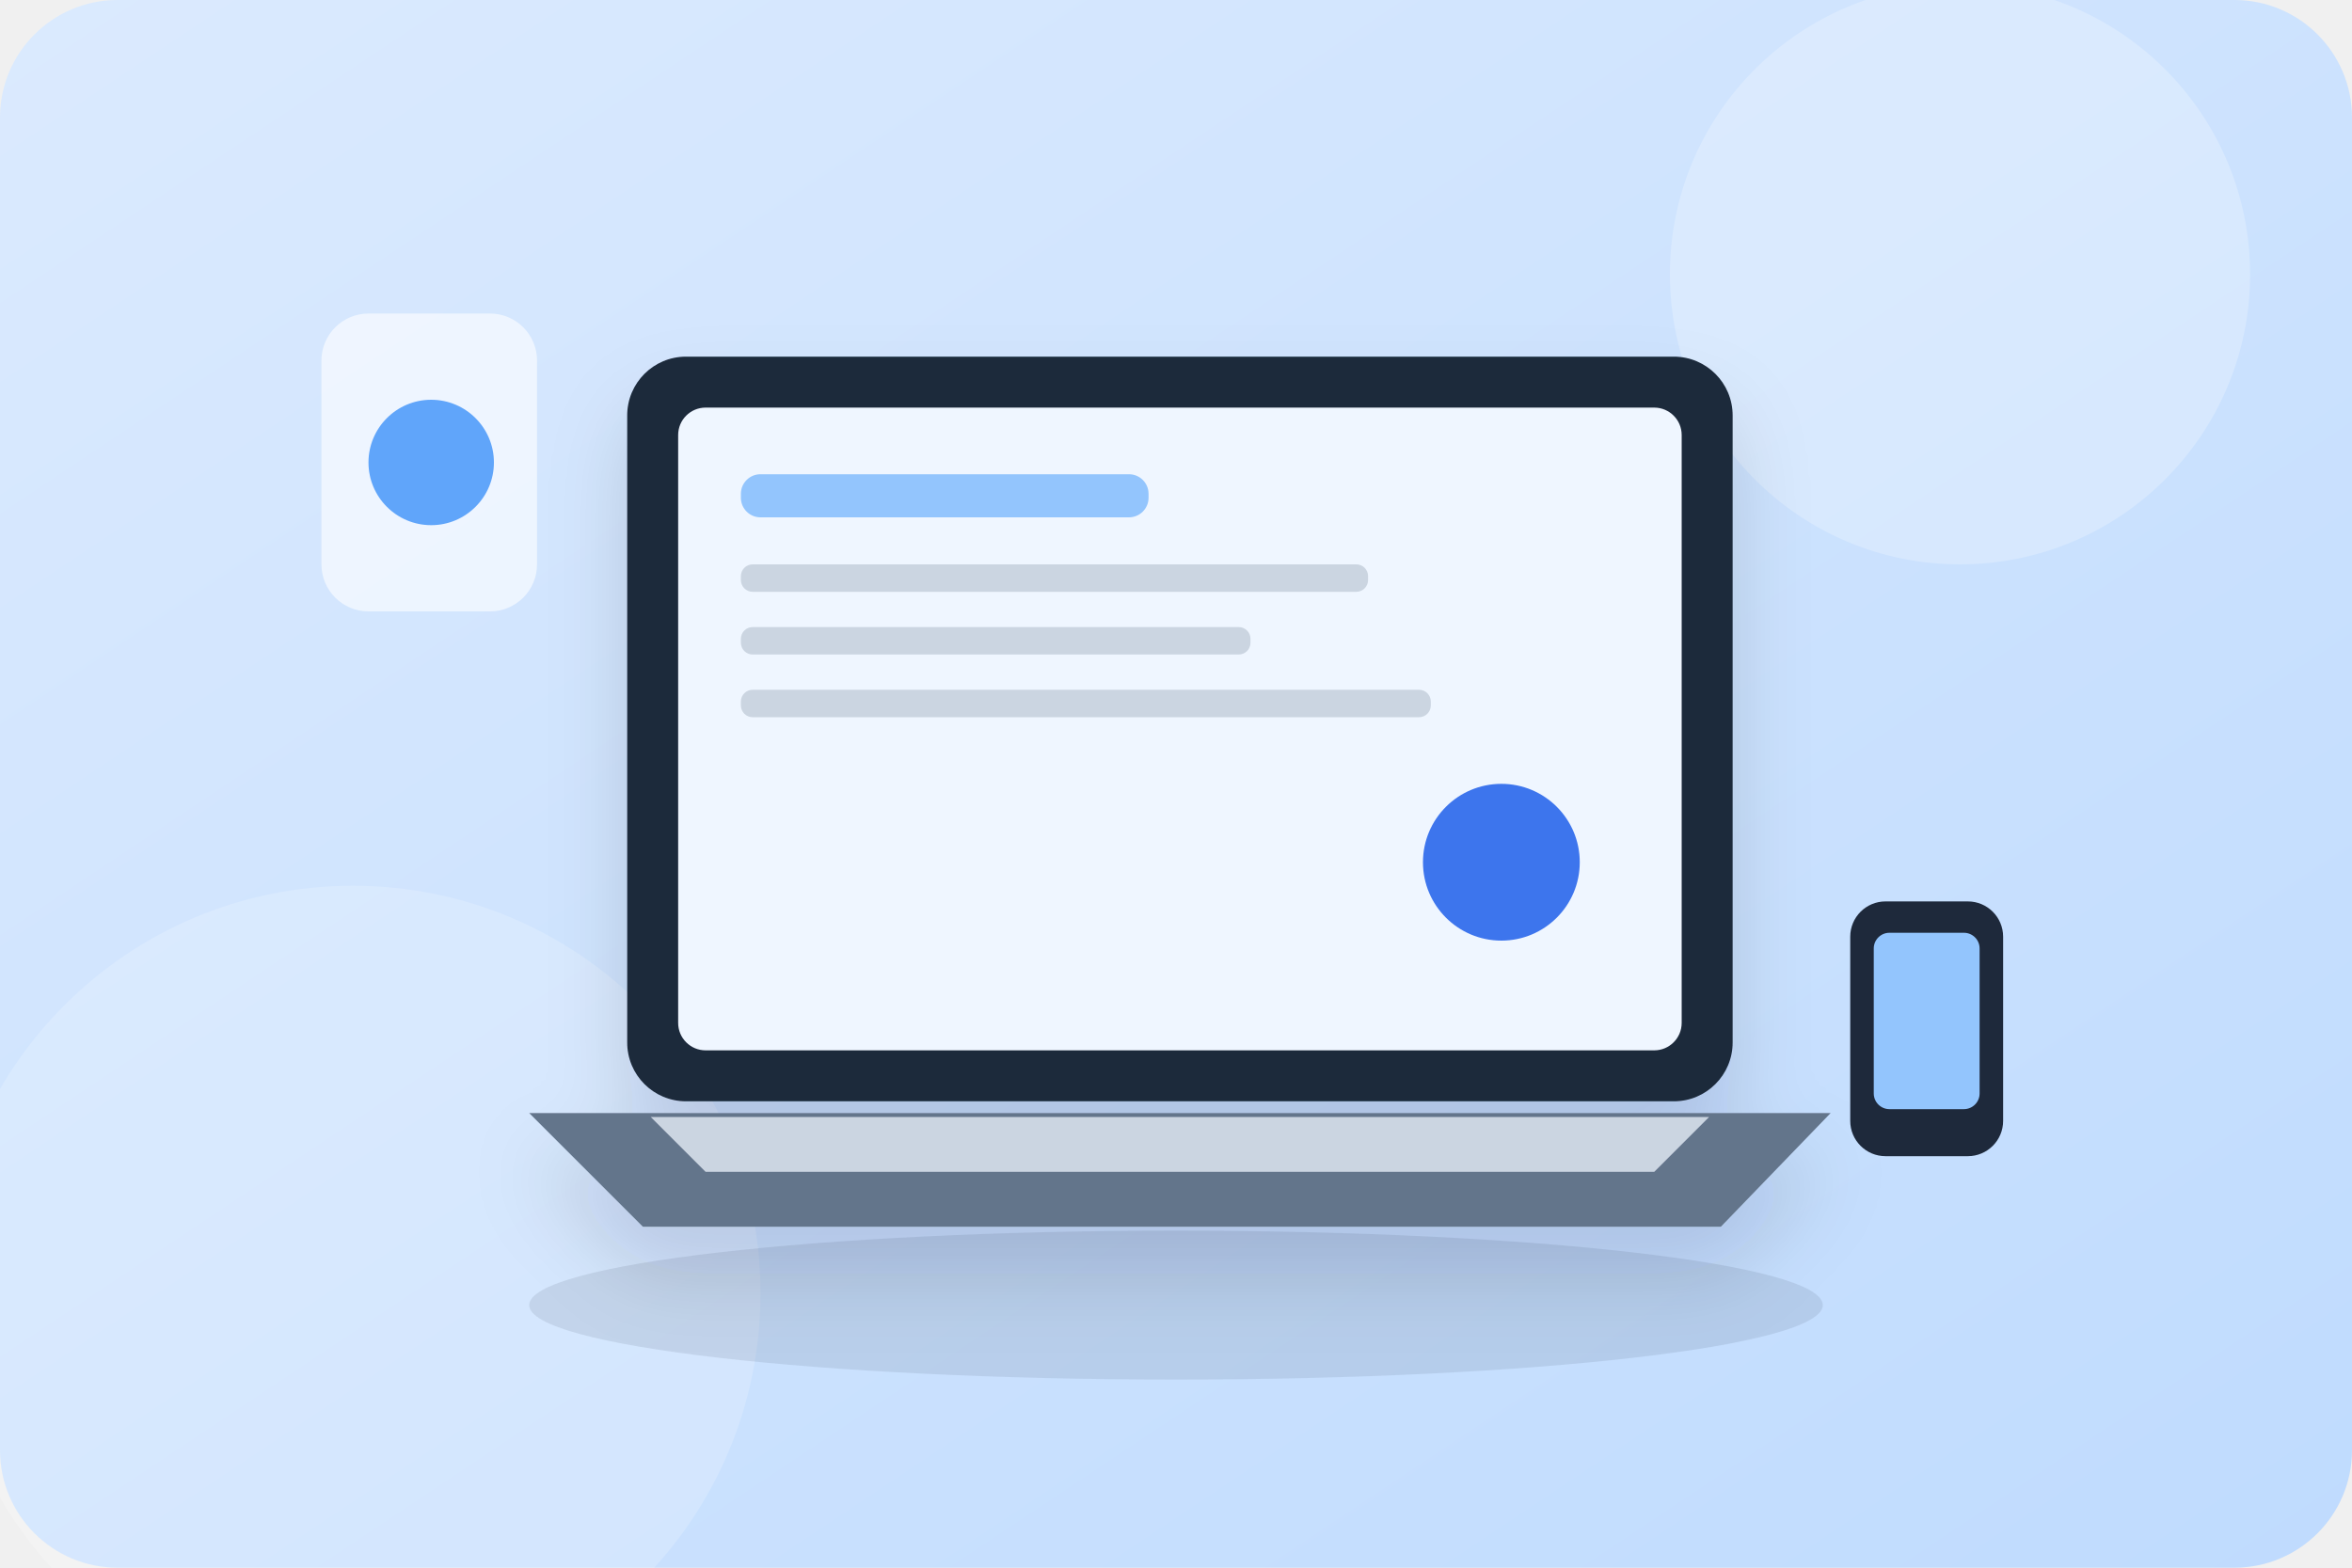
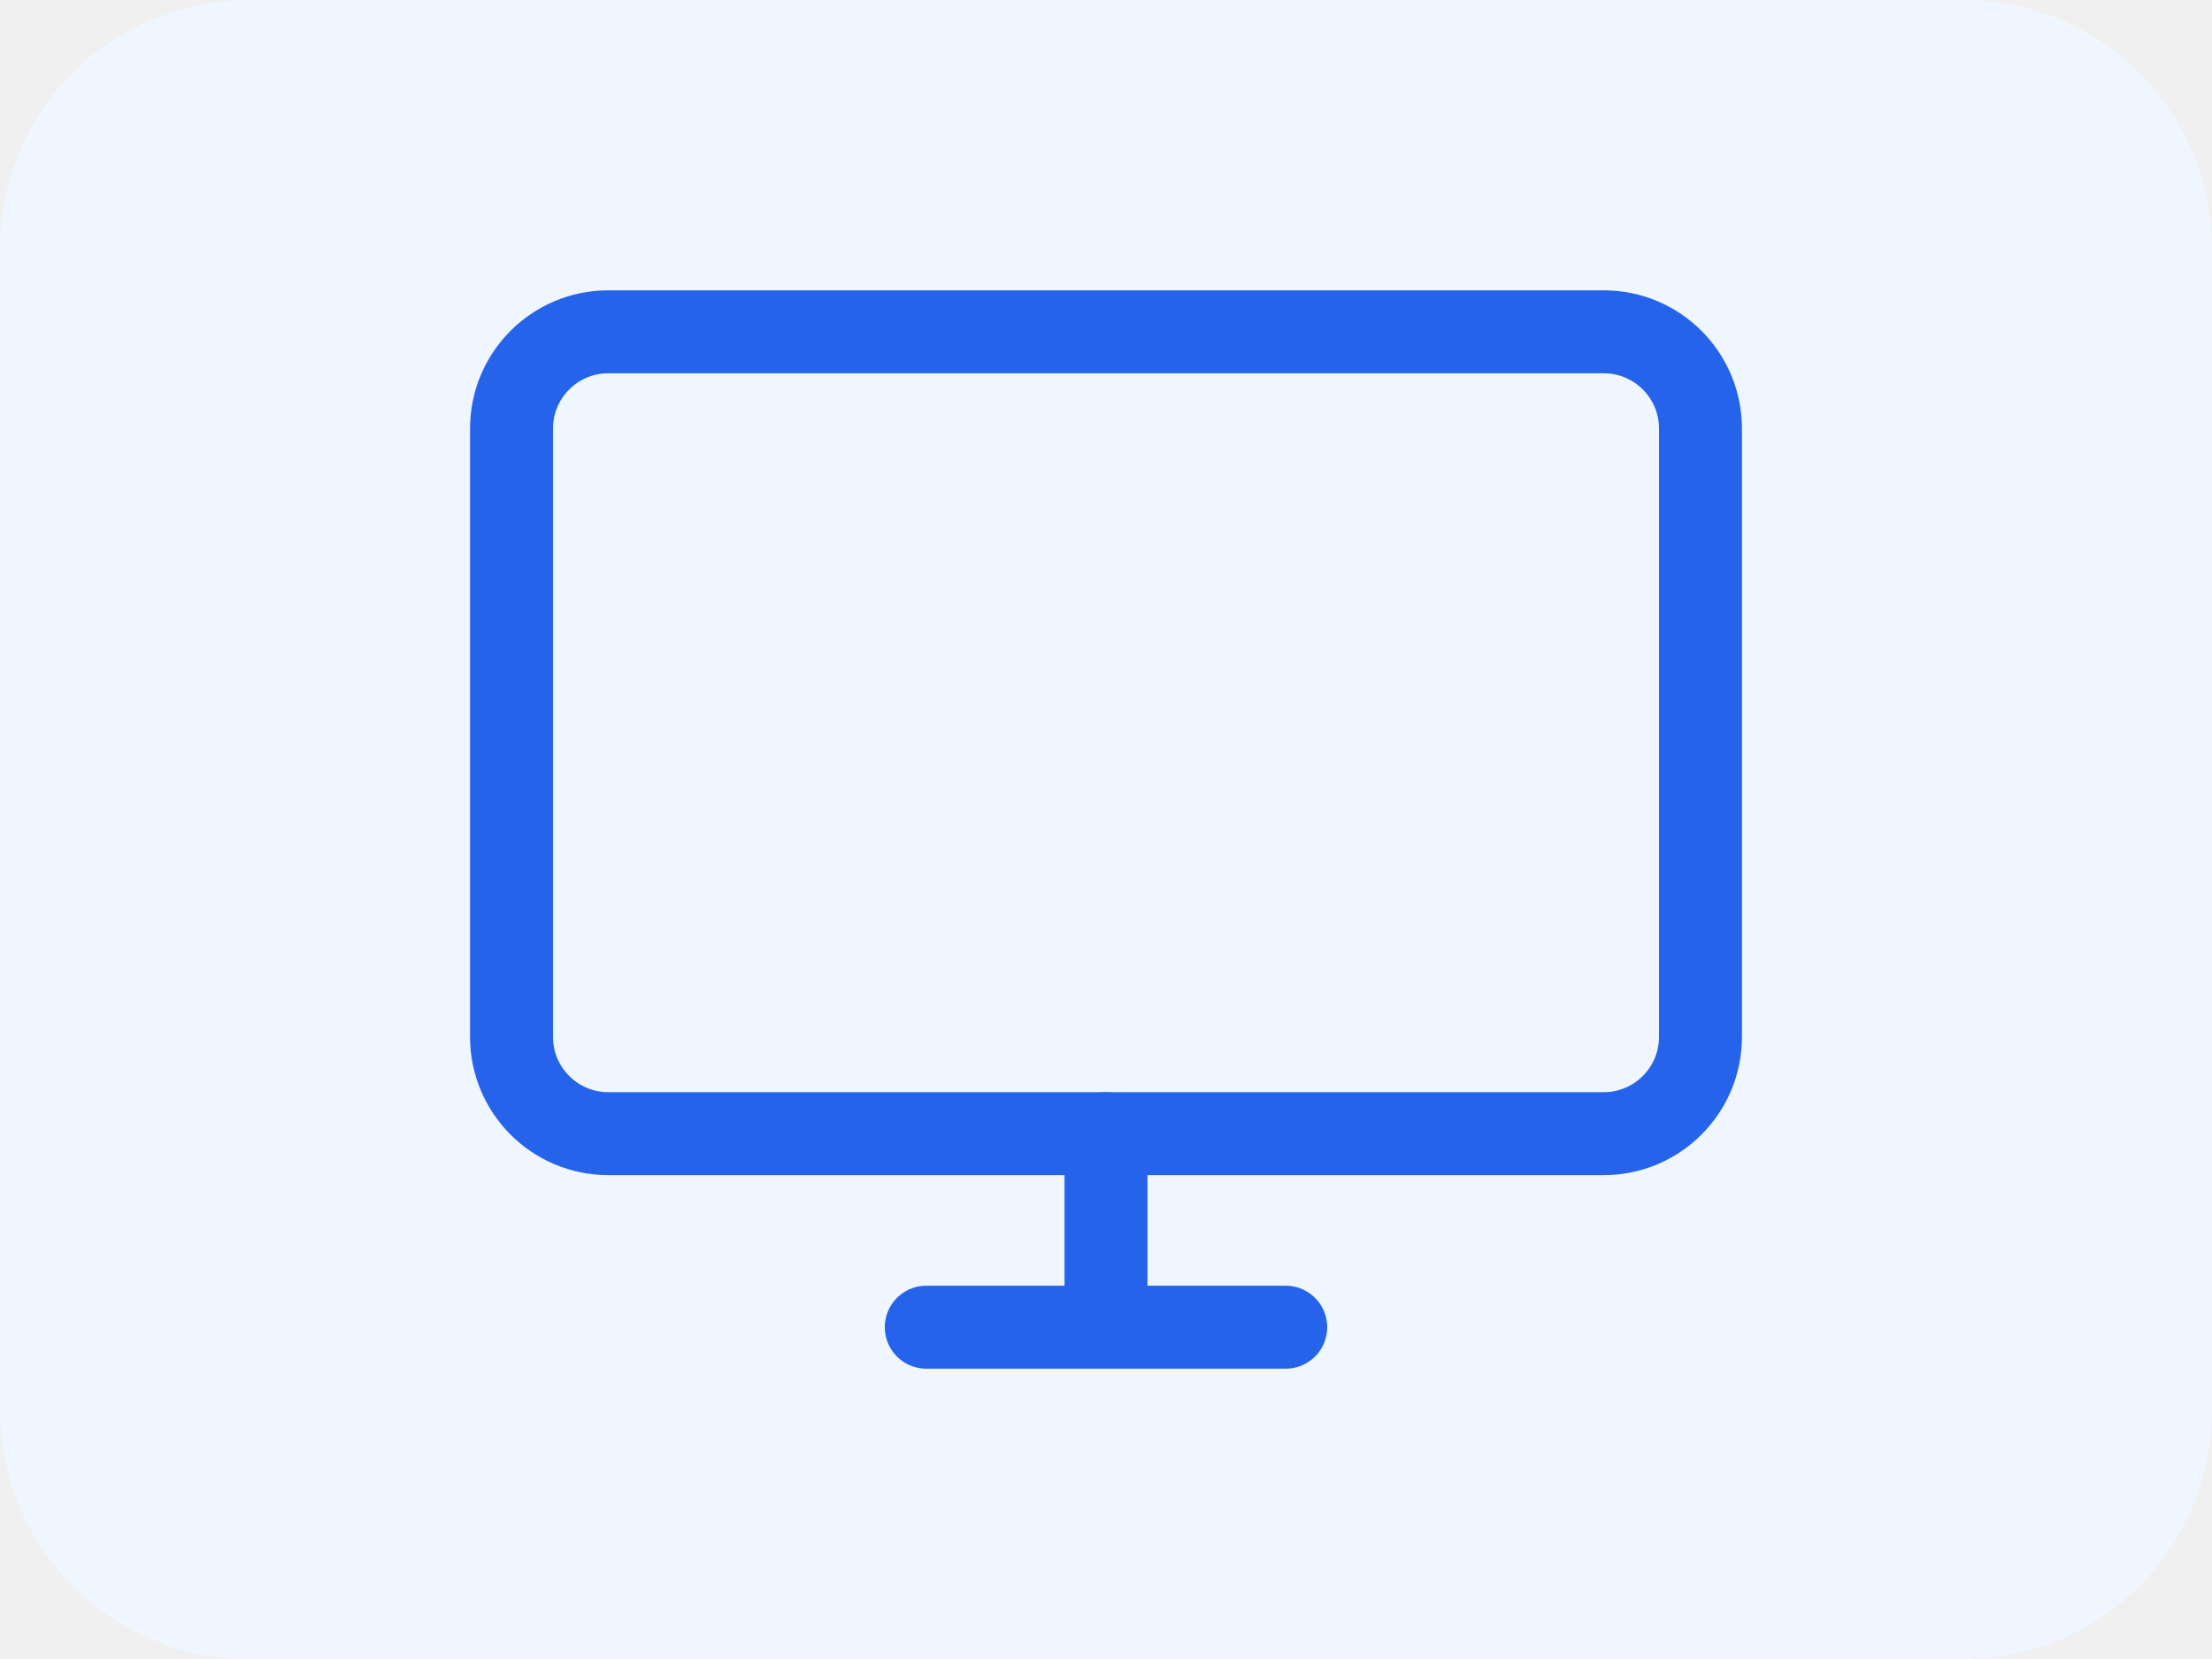
- <svg xmlns="http://www.w3.org/2000/svg" viewBox="0 0 600 400" role="img" aria-labelledby="title desc">
-   <defs>
-     <linearGradient id="bg" x1="0" y1="0" x2="1" y2="1">
-       <stop offset="0" stop-color="#dbeafe" />
-       <stop offset="1" stop-color="#bfdbfe" />
-     </linearGradient>
-     <linearGradient id="obj" x1="0" y1="0" x2="0.9" y2="1">
-       <stop offset="0" stop-color="#ffffff" />
-       <stop offset="1" stop-color="#e2e8f0" />
-     </linearGradient>
-     <filter id="shadow" x="-30%" y="-30%" width="160%" height="180%">
-       <feDropShadow dx="0" dy="12" stdDeviation="10" flood-color="#0f172a" flood-opacity=".13" />
-     </filter>
-   </defs>
-   <rect width="600" height="400" rx="30" fill="url(#bg)" />
-   <circle cx="500" cy="70" r="74" fill="#ffffff" opacity=".24" />
-   <circle cx="90" cy="330" r="104" fill="#ffffff" opacity=".18" />
-   <ellipse cx="300" cy="333" rx="165" ry="19" fill="#0f172a" opacity=".09" />
-   <g filter="url(#shadow)">
-     <rect x="160" y="91" width="282" height="190" rx="15" fill="#1e293b" />
-     <rect x="173" y="104" width="256" height="164" rx="7" fill="#eff6ff" />
-     <rect x="189" y="121" width="104" height="11" rx="5" fill="#93c5fd" />
-     <rect x="189" y="144" width="160" height="7" rx="3" fill="#cbd5e1" />
-     <rect x="189" y="160" width="130" height="7" rx="3" fill="#cbd5e1" />
-     <rect x="189" y="176" width="176" height="7" rx="3" fill="#cbd5e1" />
-     <circle cx="383" cy="220" r="20" fill="#2563eb" opacity=".88" />
-     <path d="M135 284h332l-28 29H164z" fill="#64748b" />
-     <path d="M166 285h270l-14 14H180z" fill="#cbd5e1" />
-   </g>
-   <rect x="82" y="80" width="55" height="76" rx="12" fill="#ffffff" opacity=".6" />
-   <circle cx="110" cy="118" r="16" fill="#60a5fa" />
-   <rect x="472" y="230" width="39" height="65" rx="9" fill="#1e293b" />
-   <rect x="478" y="238" width="27" height="45" rx="4" fill="#93c5fd" />
+ <svg xmlns="http://www.w3.org/2000/svg" viewBox="0 0 160 120">
+   <rect width="160" height="120" rx="18" fill="#eff6ff" />
+   <rect x="37" y="24" width="86" height="58" rx="7" fill="none" stroke="#2563eb" stroke-width="6" />
+   <path d="M67 96h26M80 82v14" stroke="#2563eb" stroke-width="6" stroke-linecap="round" />
</svg>
